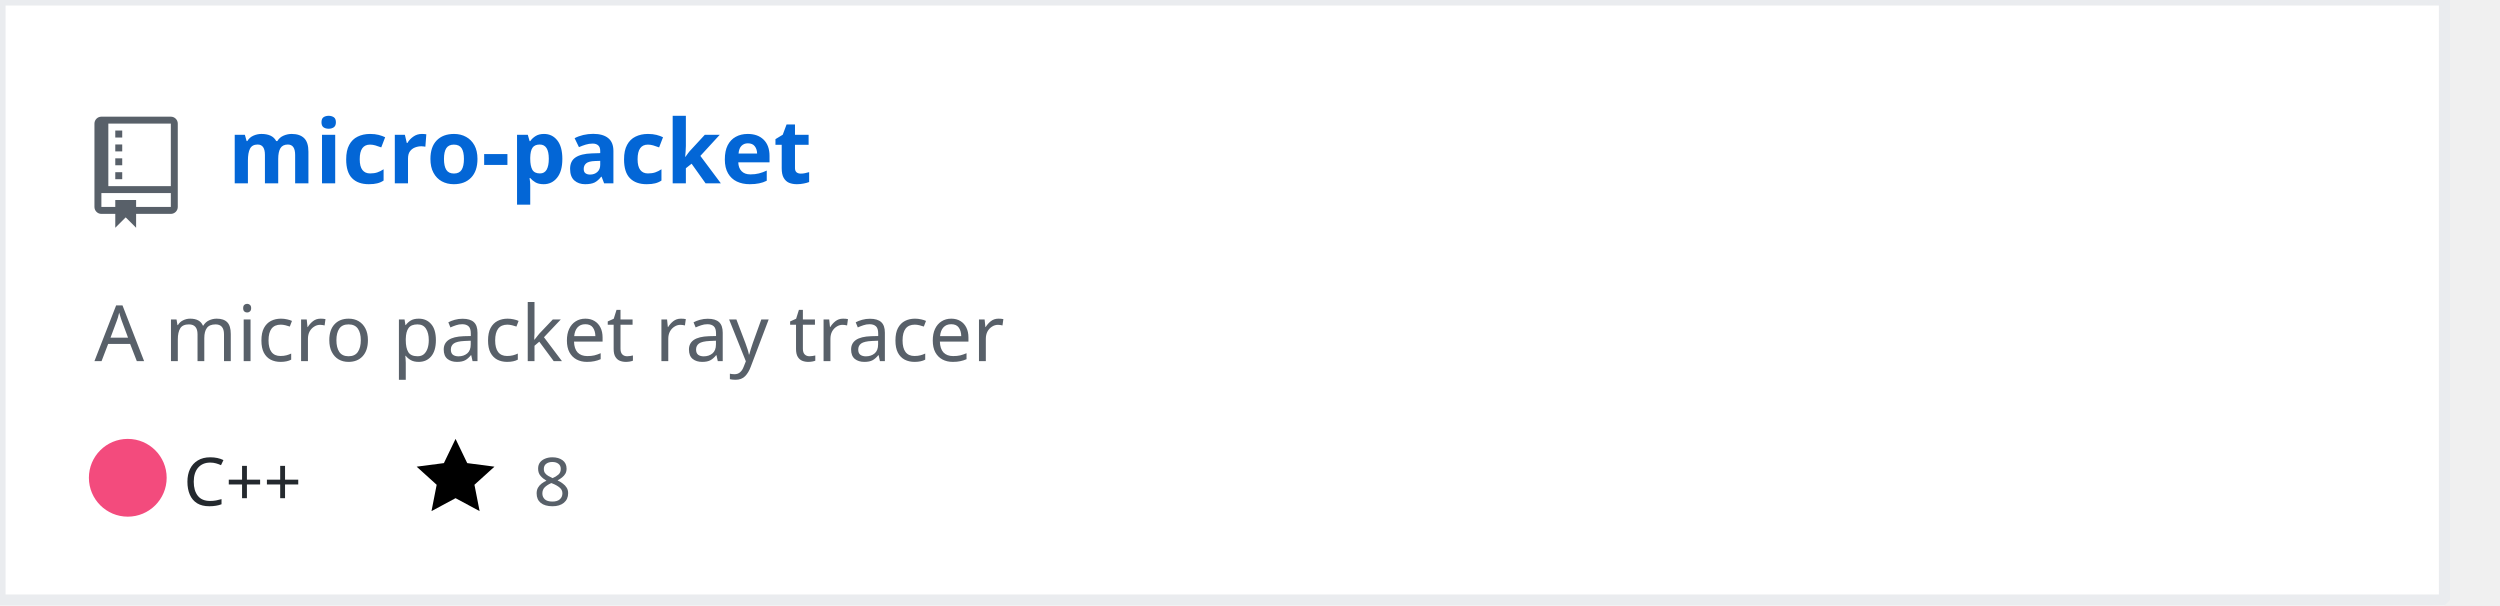
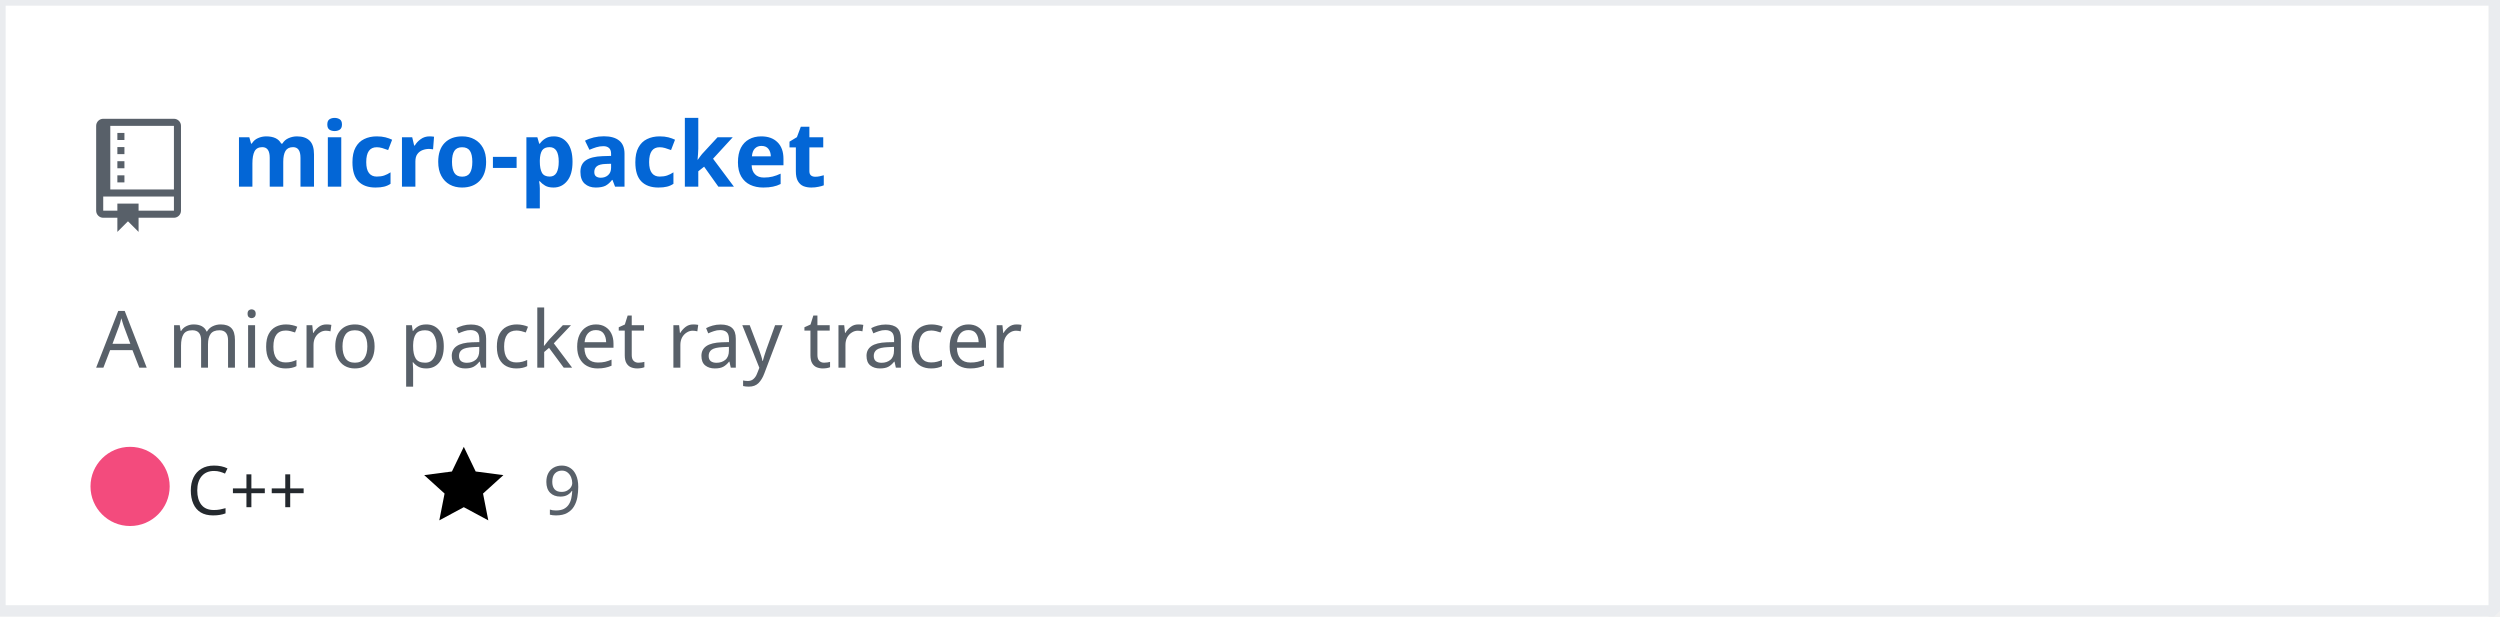
- <svg xmlns="http://www.w3.org/2000/svg" width="450" height="109" version="1.2" baseProfile="tiny">
+ <svg xmlns="http://www.w3.org/2000/svg" width="442" height="109" version="1.2" baseProfile="tiny">
  <defs />
  <g fill="none" stroke="black" stroke-width="1" fill-rule="evenodd" stroke-linecap="square" stroke-linejoin="bevel">
    <g fill="#ffffff" fill-opacity="1" stroke="none" transform="matrix(1,0,0,1,0,0)">
      <rect x="0" y="0" width="440" height="109" />
    </g>
-     <rect x="0" y="0" width="440" height="108" stroke="#eaecef" stroke-width="2" />
+     <rect x="0" y="0" width="441" height="108" stroke="#eaecef" stroke-width="2" />
    <g fill="#586069" fill-opacity="1" stroke="none" transform="matrix(1.25,0,0,1.25,17,21)">
      <path vector-effect="none" fill-rule="evenodd" d="M4,9 L3,9 L3,8 L4,8 L4,9 M4,6 L3,6 L3,7 L4,7 L4,6 M4,4 L3,4 L3,5 L4,5 L4,4 M4,2 L3,2 L3,3 L4,3 L4,2 M12,1 L12,13 C12,13.55 11.55,14 11,14 L6,14 L6,16 L4.5,14.5 L3,16 L3,14 L1,14 C0.45,14 0,13.55 0,13 L0,1 C0,0.45 0.45,0 1,0 L11,0 C11.55,0 12,0.45 12,1 M11,11 L1,11 L1,13 L3,13 L3,12 L6,12 L6,13 L11,13 L11,11 M11,1 L2,1 L2,10 L11,10 L11,1" />
    </g>
    <g fill="#0366d6" fill-opacity="1" stroke="#0366d6" stroke-opacity="1" stroke-width="1" stroke-linecap="square" stroke-linejoin="bevel" transform="matrix(1,0,0,1,0,0)">
-       <text fill="#0366d6" fill-opacity="1" stroke="none" xml:space="preserve" x="41" y="33" font-family="sans-serif" font-size="16" font-weight="630" font-style="normal">micro-packet</text>
+       <a href="https://github.com/Twinklebear/micro-packet">
+         <text fill="#0366d6" fill-opacity="1" stroke="none" xml:space="preserve" x="41" y="33" font-family="sans-serif" font-size="16" font-weight="630" font-style="normal">micro-packet</text>
+       </a>
    </g>
    <g fill="#586069" fill-opacity="1" stroke="#586069" stroke-opacity="1" stroke-width="1" stroke-linecap="square" stroke-linejoin="bevel" transform="matrix(1,0,0,1,0,0)">
      <text fill="#586069" fill-opacity="1" stroke="none" xml:space="preserve" x="17" y="65" font-family="sans-serif" font-size="14" font-weight="400" font-style="normal">A micro packet ray tracer </text>
    </g>
    <g fill="#24292e" fill-opacity="1" stroke="#24292e" stroke-opacity="1" stroke-width="1" stroke-linecap="square" stroke-linejoin="bevel" transform="matrix(1,0,0,1,0,0)">
      <text fill="#24292e" fill-opacity="1" stroke="none" xml:space="preserve" x="33" y="91" font-family="sans-serif" font-size="12" font-weight="400" font-style="normal">C++</text>
    </g>
    <g fill="#000000" fill-opacity="1" stroke="none" transform="matrix(1,0,0,1,75,78)">
-       <path vector-effect="none" fill-rule="evenodd" d="M14,6 L9.1,5.36 L7,1 L4.9,5.36 L0,6 L3.6,9.26 L2.67,14 L7,11.67 L11.33,14 L10.4,9.26 L14,6" />
+       <a href="https://github.com/Twinklebear/micro-packet/stargazers">
+         <path vector-effect="none" fill-rule="evenodd" d="M14,6 L9.1,5.36 L7,1 L4.9,5.36 L0,6 L3.6,9.26 L2.67,14 L7,11.67 L11.33,14 L10.4,9.26 L14,6" />
+       </a>
    </g>
    <g fill="#586069" fill-opacity="1" stroke="#586069" stroke-opacity="1" stroke-width="1" stroke-linecap="square" stroke-linejoin="bevel" transform="matrix(1,0,0,1,0,0)">
-       <text fill="#586069" fill-opacity="1" stroke="none" xml:space="preserve" x="96" y="91" font-family="sans-serif" font-size="12" font-weight="400" font-style="normal">8</text>
+       <a href="https://github.com/Twinklebear/micro-packet/stargazers">
+         <text fill="#586069" fill-opacity="1" stroke="none" xml:space="preserve" x="96" y="91" font-family="sans-serif" font-size="12" font-weight="400" font-style="normal">9</text>
+       </a>
    </g>
    <g fill="#000000" fill-opacity="1" stroke="none" transform="matrix(1,0,0,1,138,78)" />
    <g fill="#586069" fill-opacity="1" stroke="#586069" stroke-opacity="1" stroke-width="1" stroke-linecap="square" stroke-linejoin="bevel" transform="matrix(1,0,0,1,0,0)">
-       <text fill="" fill-opacity="1" stroke="none" xml:space="preserve" x="155" y="91" font-family="sans-serif" font-size="12" font-weight="400" font-style="normal" />
-     </g>
+           
+           
+         </g>
    <circle cx="23" cy="86" r="7" stroke="none" fill="#f34b7d" />
  </g>
</svg>
